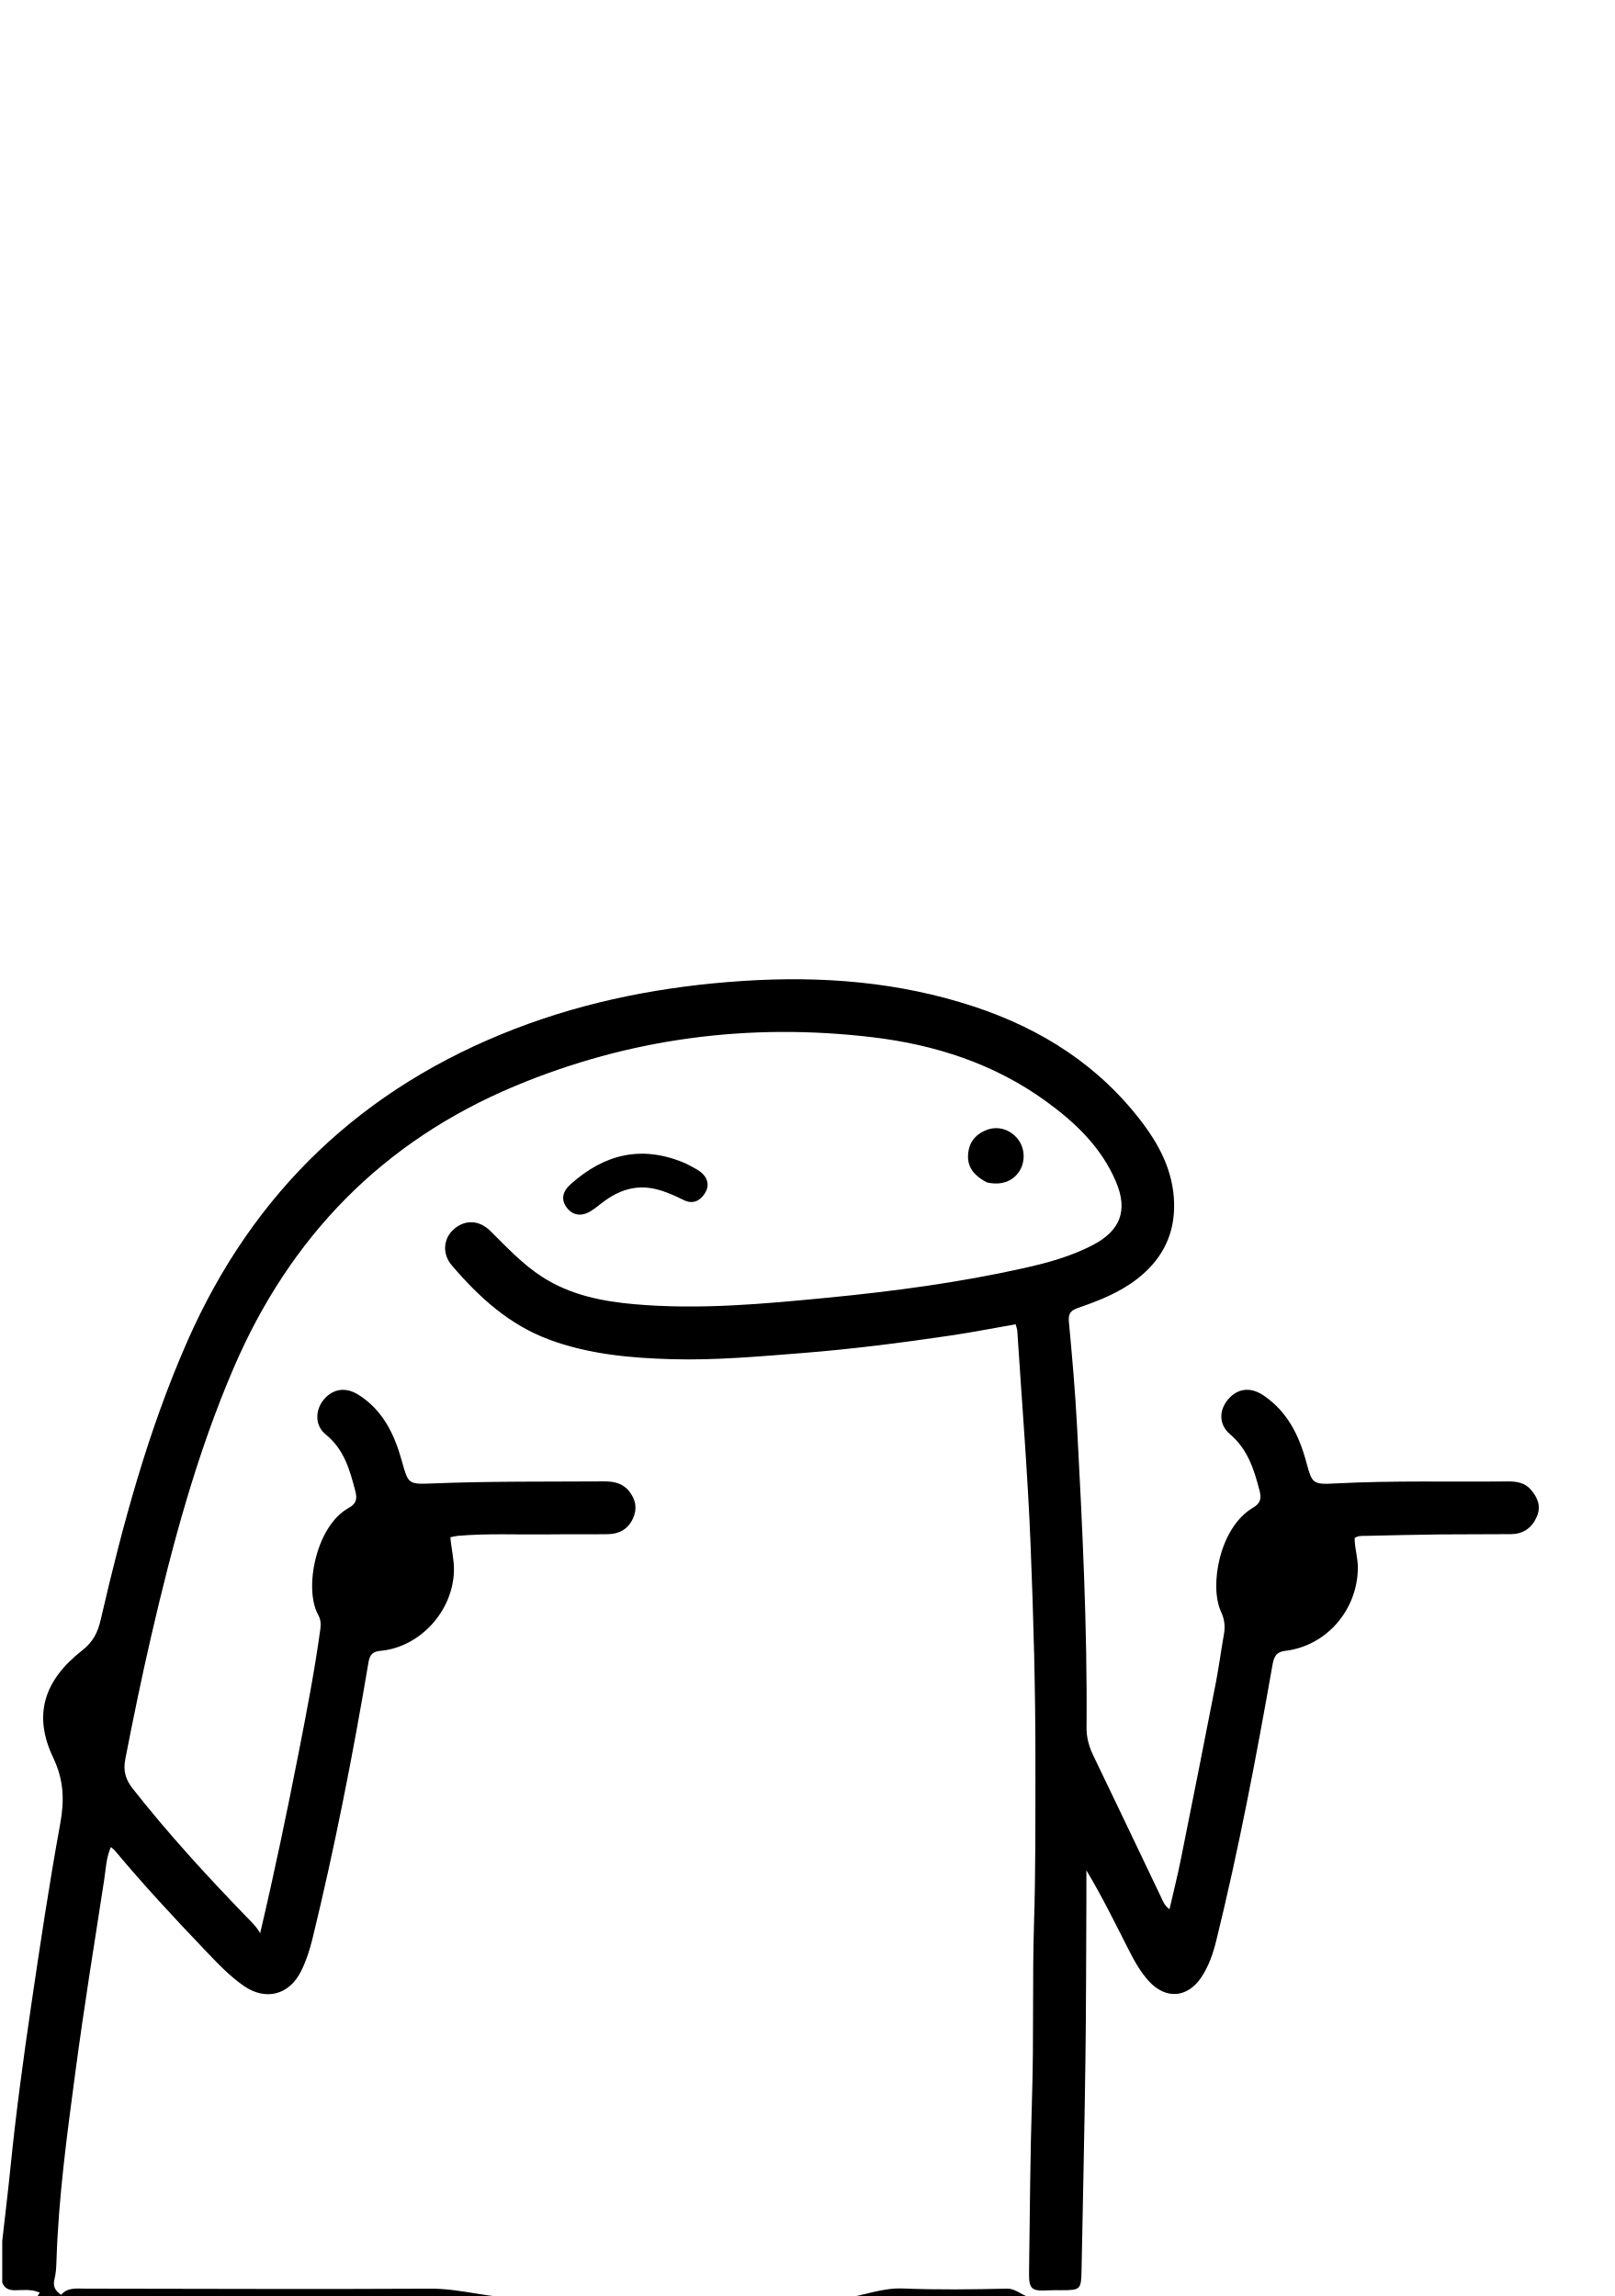
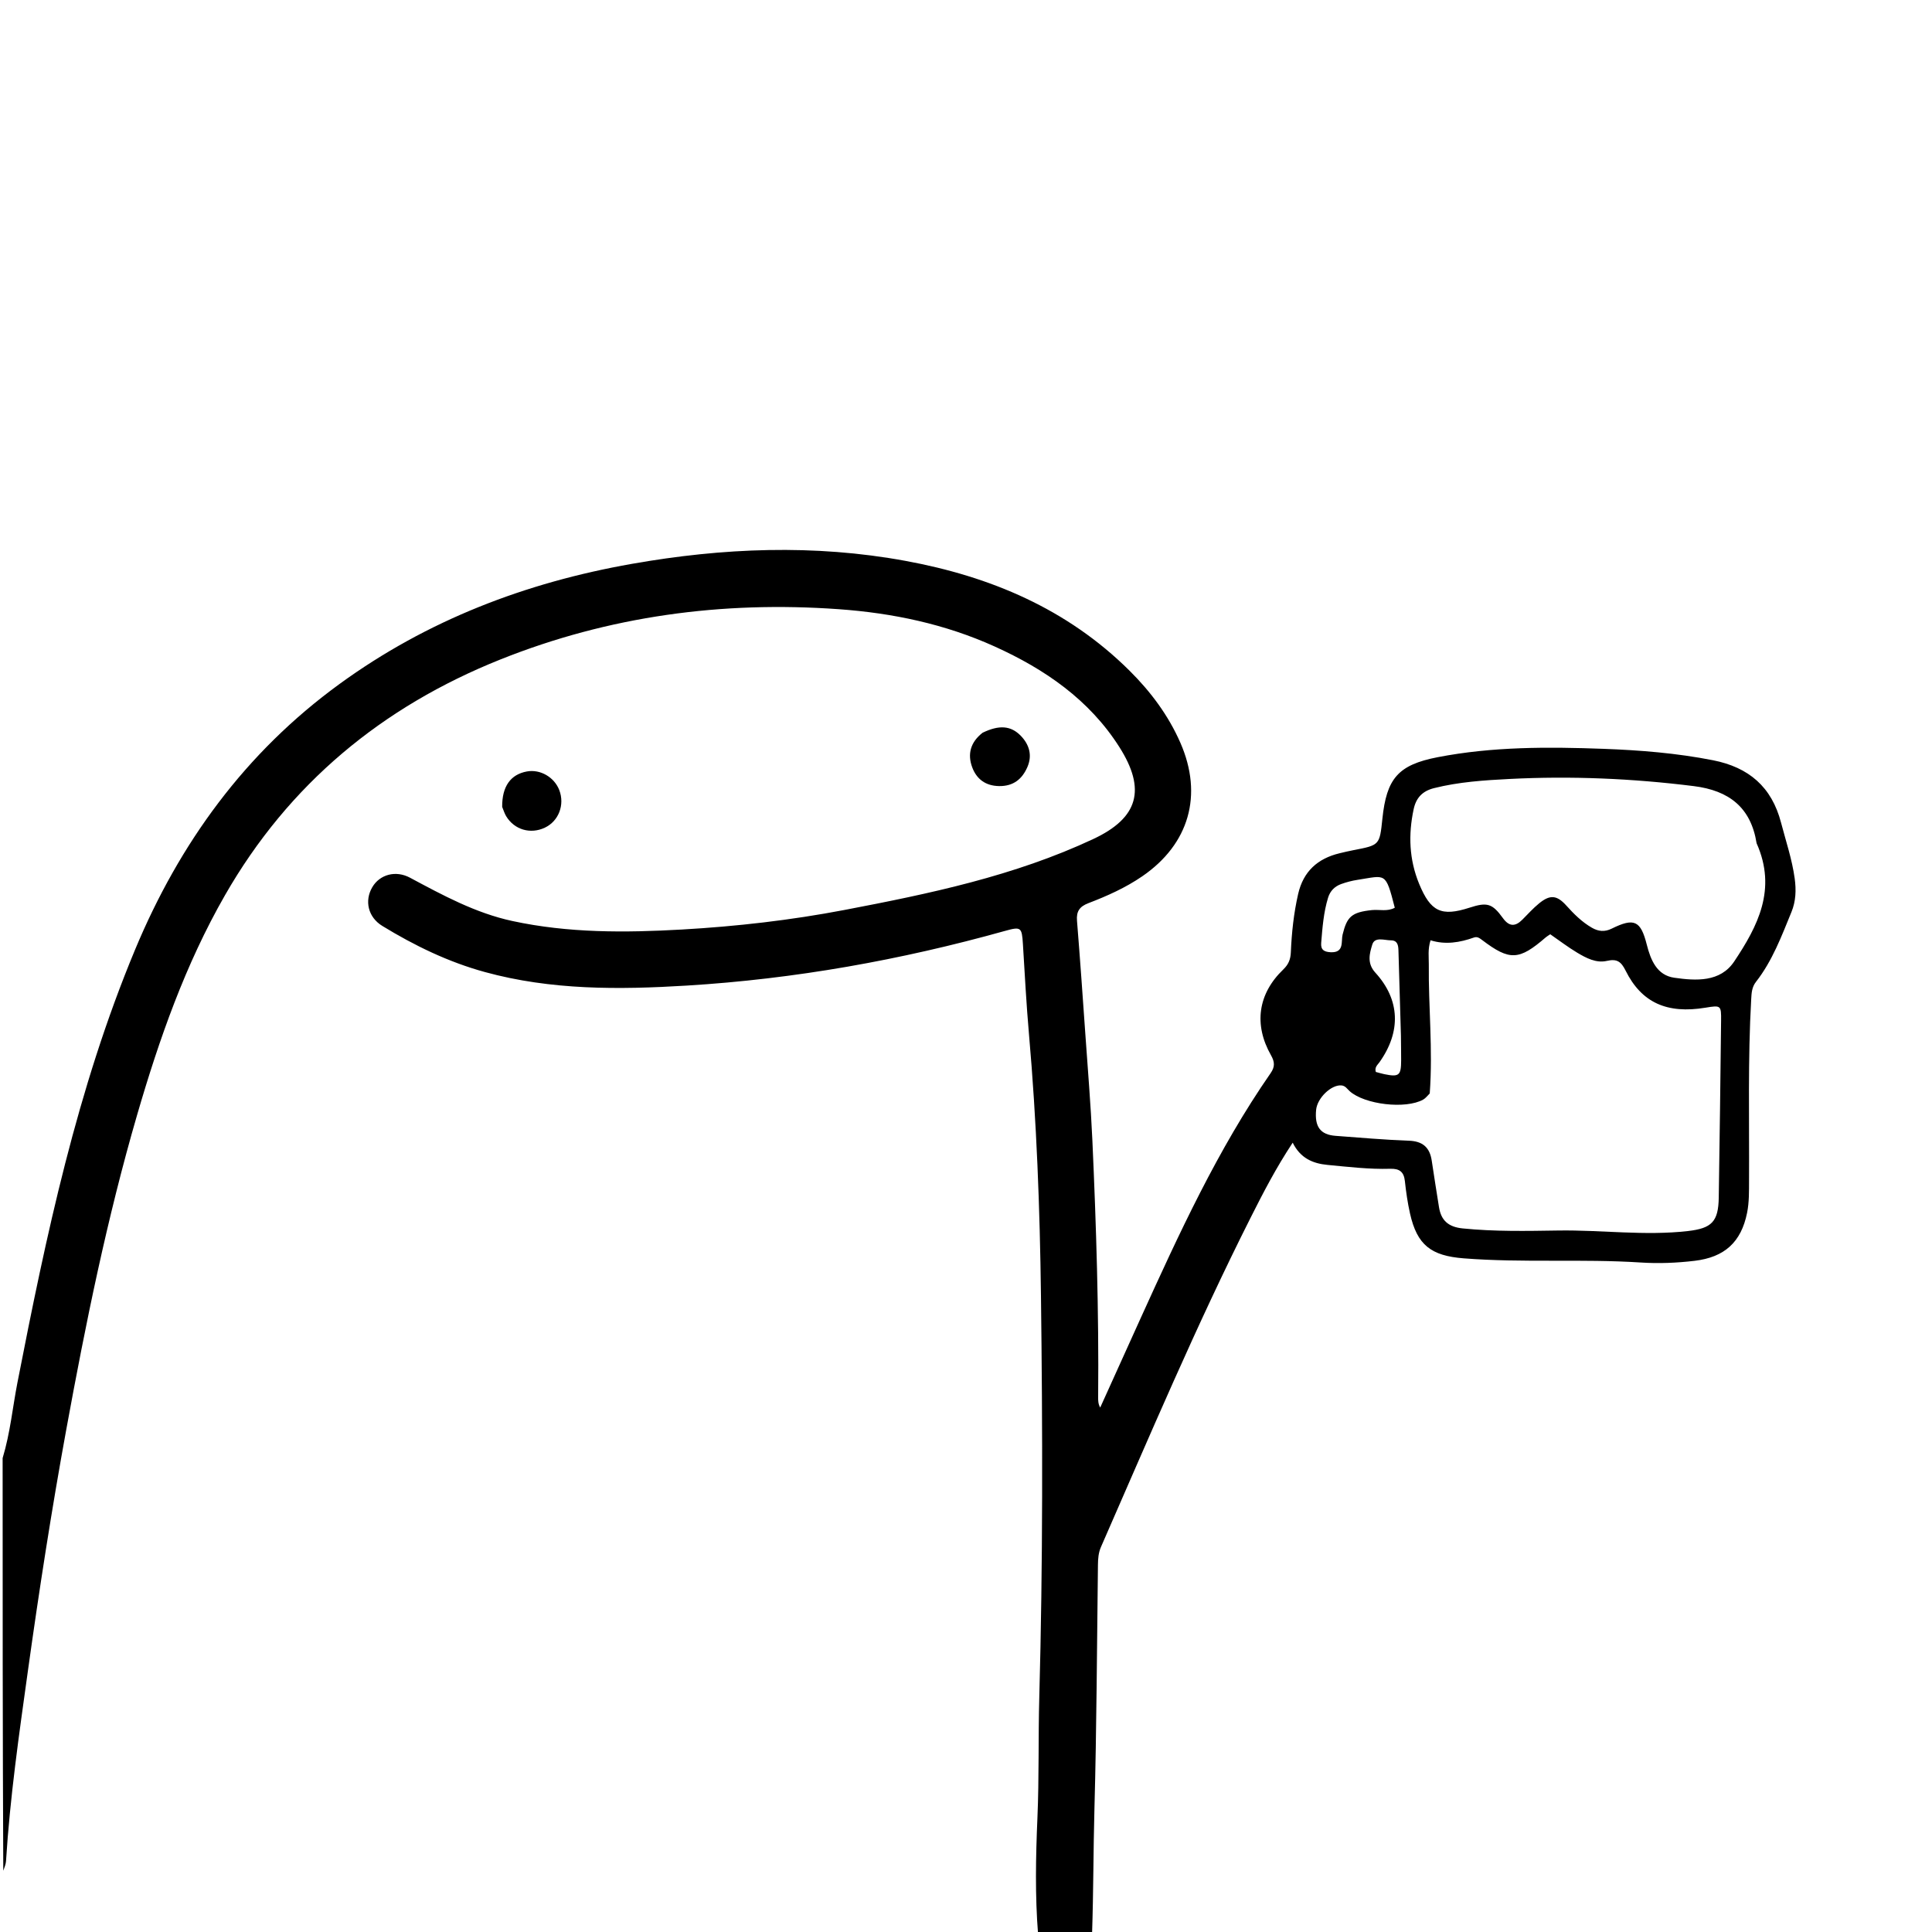
- <svg xmlns="http://www.w3.org/2000/svg" version="1.1" id="Layer_1" x="0px" y="0px" width="100%" viewBox="0 0 720 1024" enable-background="new 0 0 720 1024" xml:space="preserve">
-   <path fill="#000000" opacity="1" stroke="none" d=" M1,999.468   C2.211,988.432 3.548,977.876 4.607,967.292   C7.058,942.795 10.37,918.405 13.956,894.06   C17.928,867.096 21.96,840.125 26.862,813.32   C28.78,802.834 28.454,793.839 23.695,783.85   C14.71,764.994 19.46,749.488 36.755,735.978   C41.47,732.295 43.594,728.06 44.895,722.421   C54.679,680.045 65.96,638.123 83.552,598.155   C112.907,531.461 161.635,485.088 229.532,458.879   C262.244,446.252 296.256,439.79 331.228,437.495   C366.331,435.191 400.774,437.865 434.291,448.931   C464.614,458.942 490.544,475.533 509.841,501.414   C518.15,512.558 523.919,524.856 523.49,539.222   C523.101,552.248 517.222,562.465 507.05,570.371   C499.162,576.501 490.009,580.093 480.7,583.3   C477.591,584.371 476.227,585.702 476.572,589.386   C478.014,604.792 479.378,620.218 480.194,635.667   C482.565,680.575 484.846,725.492 484.449,770.49   C484.41,774.882 485.543,778.967 487.48,782.977   C497.626,803.977 507.602,825.059 517.664,846.1   C518.494,847.836 519.094,849.776 521.445,851.507   C523.215,843.764 525.029,836.576 526.488,829.317   C531.766,803.072 536.974,776.813 542.095,750.537   C543.493,743.362 544.414,736.095 545.705,728.896   C546.339,725.359 546,722.231 544.424,718.846   C539.107,707.423 543.682,681.217 558.668,672.434   C562.115,670.413 562.482,668.247 561.572,664.733   C559.129,655.295 556.322,646.354 548.376,639.595   C543.233,635.221 543.542,628.677 547.728,623.925   C551.992,619.085 557.684,618.501 563.418,622.394   C573.957,629.551 579.185,640.075 582.403,651.99   C585.046,661.777 585.231,662.142 595.586,661.598   C621.071,660.258 646.564,660.971 672.053,660.711   C676.019,660.671 679.824,661.178 682.538,664.36   C685.465,667.793 687.243,671.615 685.269,676.289   C683.085,681.459 679.209,684.157 673.659,684.217   C663.161,684.329 652.659,684.221 642.161,684.342   C631,684.47 619.841,684.743 608.682,684.996   C607.216,685.029 605.669,684.828 603.998,685.929   C603.945,690.378 605.492,694.825 605.425,699.484   C605.157,718.084 591.511,734.012 573.113,736.258   C568.657,736.802 567.93,739.33 567.306,742.87   C560.057,783.999 552.265,825.019 542.268,865.586   C540.869,871.263 538.972,876.788 535.729,881.722   C529.585,891.069 519.817,891.883 512.271,883.617   C508.422,879.402 505.674,874.406 503.114,869.352   C497.176,857.631 491.369,845.843 484.387,834.134   C484.387,838.609 484.407,843.084 484.383,847.558   C484.259,871.391 484.279,895.225 483.954,919.054   C483.528,950.205 482.842,981.352 482.232,1012.499   C482.062,1021.169 481.745,1021.418 473.178,1021.42   C471.178,1021.42 469.174,1021.376 467.179,1021.488   C459.937,1021.895 458.72,1020.927 458.818,1013.518   C459.168,987.194 459.332,960.861 460.171,934.551   C460.989,908.89 460.235,883.223 461.04,857.573   C461.778,834.081 461.629,810.588 461.662,787.093   C461.707,754.099 460.813,721.113 459.47,688.161   C458.184,656.576 455.604,625.043 453.569,593.489   C453.518,592.707 453.185,591.944 452.84,590.621   C443.042,592.33 433.448,594.217 423.786,595.644   C401.892,598.877 379.951,601.697 357.867,603.436   C338.434,604.966 319.02,606.741 299.509,606.191   C280.998,605.669 262.664,604.012 245.036,597.519   C227.032,590.888 213.517,578.492 201.408,564.299   C196.946,559.068 197.757,552.164 202.449,548.13   C207.384,543.888 213.592,544.037 218.644,549.016   C226,556.264 232.979,563.854 241.787,569.512   C254.387,577.605 268.465,580.409 283.008,581.682   C311.693,584.194 340.211,581.568 368.729,578.799   C398.216,575.936 427.546,572.043 456.479,565.583   C467.043,563.225 477.505,560.361 487.192,555.315   C499.506,548.902 503.024,539.932 497.584,527.067   C491.076,511.677 479.369,500.539 466.117,490.971   C443.112,474.361 416.839,465.915 389.09,462.61   C334.139,456.064 280.721,462.996 229.578,484.387   C170.6,509.055 129.272,551.591 104.115,610.237   C87.567,648.813 76.798,689.118 67.379,729.852   C63.183,747.999 59.434,766.242 55.868,784.528   C54.83,789.849 56.004,793.684 59.223,797.779   C75.006,817.853 92.234,836.627 109.962,854.965   C112.149,857.227 114.467,859.376 115.994,862.21   C122.306,835.354 127.924,808.454 133.205,781.485   C136.781,763.224 140.314,744.949 142.84,726.499   C143.15,724.238 143.002,722.249 141.887,720.263   C135.4,708.711 140.792,680.573 155.505,672.511   C159.004,670.594 159.317,668.352 158.379,664.792   C155.902,655.389 153.394,646.365 145.189,639.722   C140.153,635.645 140.544,628.567 144.563,623.969   C148.642,619.301 154.236,618.518 159.879,622.09   C170.714,628.951 175.842,639.634 179.131,651.463   C181.986,661.728 181.961,662.041 192.345,661.621   C217.997,660.582 243.657,660.84 269.315,660.689   C273.664,660.663 277.668,661.485 280.51,665.073   C283.413,668.738 284.265,672.776 282.222,677.217   C280.016,682.011 276.094,684.156 271.057,684.232   C261.892,684.37 252.723,684.215 243.558,684.333   C230.401,684.501 217.229,683.82 204.09,684.981   C203.124,685.066 202.174,685.334 200.807,685.596   C201.22,690.697 202.502,695.5 202.398,700.49   C202.021,718.387 187.417,734.642 169.59,736.266   C165.986,736.594 164.838,738.177 164.288,741.443   C157.333,782.769 149.256,823.871 139.339,864.598   C138.115,869.626 136.53,874.544 134.219,879.176   C128.936,889.769 118.477,892.457 108.726,885.714   C102.103,881.134 96.647,875.246 91.126,869.46   C77.433,855.112 63.937,840.585 51.222,825.351   C50.817,824.865 50.274,824.494 49.444,823.758   C47.31,828.637 47.193,833.599 46.456,838.36   C42.06,866.791 37.465,895.198 33.663,923.711   C29.905,951.897 26.048,980.102 25.168,1008.592   C25.086,1011.247 24.934,1013.964 24.289,1016.52   C23.515,1019.581 24.488,1021.619 27.275,1023.487   C30.109,1020.068 34.176,1020.717 38.077,1020.72   C89.409,1020.763 140.742,1021.016 192.072,1020.737   C206.007,1020.661 219.346,1025.379 233.628,1024.826   C161.646,1025 89.292,1025 16.599,1024.764   C16.716,1023.908 17.171,1023.289 17.74,1022.517   C13.981,1020.827 10.334,1021.402 6.8,1021.436   C3.999,1021.464 2.034,1020.67 1,1018   C1,1011.979 1,1005.958 1,999.468  z" />
-   <path fill="#000000" opacity="1" stroke="none" d=" M376.469,1025   C384.903,1023.89 393.268,1020.276 402.582,1020.652   C418,1021.275 433.465,1021.071 448.899,1020.723   C453.474,1020.619 456.145,1024.593 460.686,1024.799   C432.979,1025 404.958,1025 376.469,1025  z" />
-   <path fill="#000000" opacity="1" stroke="none" d=" M305.86,518.953   C308.364,520.344 310.727,521.33 312.615,522.89   C315.672,525.417 316.431,528.855 314.258,532.247   C312.076,535.652 308.868,537.201 304.832,535.209   C300.806,533.223 296.775,531.371 292.349,530.322   C283.33,528.184 275.673,530.935 268.613,536.315   C266.896,537.624 265.228,539.021 263.397,540.149   C259.281,542.687 255.398,542.087 252.777,538.678   C250.1,535.196 250.612,531.574 254.424,528.156   C269.531,514.612 286.382,510.472 305.86,518.953  z" />
-   <path fill="#000000" opacity="1" stroke="none" d=" M440.072,527.355   C433.5,523.951 430.908,519.7 431.761,513.727   C432.491,508.616 435.693,505.389 440.438,503.768   C445.302,502.107 450.542,503.873 453.809,508   C457.029,512.067 457.288,518.106 454.429,522.471   C451.516,526.921 446.302,528.782 440.072,527.355  z" />
+ <svg xmlns="http://www.w3.org/2000/svg" version="1.1" id="Layer_1" x="0px" y="0px" width="100%" viewBox="0 0 736 736" enable-background="new 0 0 736 736" xml:space="preserve">
+   <path fill="#000000" opacity="1" stroke="none" d=" M395.469,737   C394.279,722.179 394.575,707.345 395.209,692.548   C395.865,677.222 395.499,661.899 395.919,646.579   C397.314,595.618 397.193,544.643 396.559,493.679   C396.145,460.398 394.908,427.119 391.987,393.931   C390.981,382.493 390.39,371.018 389.675,359.555   C389.28,353.229 388.919,352.938 382.881,354.626   C343.166,365.73 302.793,372.951 261.592,375.464   C235.727,377.042 209.978,377.225 184.718,370.302   C170.803,366.489 157.92,360.239 145.652,352.741   C140.213,349.417 138.771,343.173 141.831,337.966   C144.664,333.147 150.722,331.434 156.205,334.369   C168.699,341.058 181.127,347.823 195.169,350.857   C216.542,355.475 238.14,355.334 259.803,354.103   C280.591,352.922 301.25,350.553 321.695,346.652   C354.09,340.471 386.384,333.729 416.498,319.622   C433.678,311.574 436.691,300.747 426.422,284.589   C414.933,266.512 398.001,254.904 378.863,246.254   C359.994,237.725 340.052,233.538 319.453,232.07   C275.096,228.908 232.034,234.678 190.674,251.21   C145.572,269.239 110,298.649 85.692,341.065   C70.602,367.396 60.653,395.793 52.215,424.8   C40.766,464.162 32.619,504.258 25.257,544.538   C19.666,575.127 14.9,605.853 10.613,636.64   C7.266,660.673 3.804,684.72 2.292,708.978   C2.222,710.11 1.773,711.218 1.251,712.668   C1,660.646 1,608.292 1,555.469   C3.925,545.786 4.797,536.157 6.638,526.727   C17.579,470.658 29.355,414.82 51.45,361.794   C68.399,321.12 93.443,286.675 129.375,260.541   C162.787,236.241 200.268,221.935 240.668,214.808   C275.342,208.691 310.132,207.265 344.958,213.669   C377.26,219.609 406.501,231.917 430.207,255.408   C438.312,263.439 445.085,272.474 449.689,283.011   C458.379,302.898 453.01,321.575 435.147,333.827   C428.773,338.199 421.776,341.325 414.626,344.063   C411.249,345.356 409.999,347.191 410.286,350.758   C411.449,365.184 412.459,379.623 413.472,394.061   C414.414,407.504 415.535,420.941 416.143,434.4   C417.615,467.015 418.643,499.647 418.344,532.305   C418.332,533.561 418.342,534.817 419.126,536.216   C424.245,524.898 429.35,513.572 434.488,502.262   C449.1,470.098 463.817,437.984 484.055,408.81   C485.722,406.407 485.634,404.544 484.199,402.018   C477.547,390.312 479.222,378.579 488.861,369.326   C490.853,367.415 491.635,365.477 491.748,362.803   C492.064,355.326 492.854,347.898 494.53,340.569   C496.494,331.978 501.936,327.069 510.292,325.055   C512.071,324.626 513.854,324.204 515.65,323.859   C525.573,321.951 525.575,321.959 526.623,311.907   C528.22,296.595 532.569,291.384 547.693,288.453   C568.58,284.405 589.748,284.487 610.908,285.27   C624.887,285.788 638.792,286.906 652.574,289.621   C666.209,292.307 674.928,299.761 678.488,313.371   C680.338,320.445 682.693,327.356 683.695,334.666   C684.305,339.114 684.123,343.364 682.464,347.416   C678.682,356.652 675.182,366.066 668.937,374.048   C667.37,376.05 667.257,378.282 667.124,380.632   C665.826,403.608 666.42,426.604 666.301,449.593   C666.279,453.75 666.389,457.897 665.555,462.038   C663.305,473.206 656.972,478.966 645.532,480.316   C638.72,481.121 631.895,481.397 625.081,480.956   C602.622,479.504 580.102,481.127 557.643,479.372   C545.187,478.398 539.856,474.371 537.139,462.251   C536.231,458.201 535.639,454.062 535.191,449.933   C534.807,446.395 533.132,445.146 529.609,445.249   C521.607,445.484 513.652,444.523 505.697,443.771   C500.142,443.246 495.389,441.245 492.457,435.304   C486.101,444.908 481.229,454.349 476.462,463.807   C455.762,504.877 437.859,547.224 419.415,589.323   C418.445,591.538 418.293,593.799 418.263,596.145   C417.876,627.132 417.771,658.126 416.928,689.1   C416.502,704.756 416.566,720.414 416.031,736.532   C409.312,737 402.625,737 395.469,737  M544.662,416.558   C543.834,417.35 543.127,418.359 542.159,418.898   C535.467,422.624 519.874,420.787 514.164,415.692   C513.199,414.831 512.547,413.612 510.987,413.487   C507.137,413.18 501.817,418.278 501.381,422.796   C500.76,429.235 502.983,432.269 508.806,432.702   C518.096,433.392 527.383,434.217 536.688,434.552   C541.978,434.743 544.667,437.095 545.422,442.147   C546.305,448.056 547.244,453.956 548.184,459.857   C549.003,464.997 551.816,467.427 557.227,467.972   C569.367,469.194 581.527,468.95 593.653,468.764   C610.122,468.512 626.57,470.86 643.036,468.968   C652.114,467.926 654.614,465.386 654.763,456.232   C655.129,433.766 655.395,411.297 655.652,388.829   C655.719,382.967 655.575,382.916 649.701,383.884   C635.053,386.301 625.368,381.996 619.28,369.766   C617.578,366.346 616.01,365.162 612.145,366.053   C608.079,366.99 604.275,364.979 600.839,362.926   C597.307,360.814 594.021,358.291 590.576,355.912   C589.926,356.354 589.34,356.673 588.847,357.1   C578.678,365.896 575.13,366.065 564.636,358.121   C563.653,357.377 562.773,356.701 561.5,357.152   C556.133,359.054 550.66,359.984 544.964,358.206   C543.866,361.737 544.336,364.571 544.307,367.352   C544.136,383.491 545.903,399.603 544.662,416.558  M669.179,321.233   C667.009,307.591 658.68,301.147 645.252,299.471   C621.887,296.554 598.491,295.551 574.999,296.751   C565.369,297.243 555.752,297.869 546.313,300.236   C541.831,301.359 539.455,303.97 538.535,308.268   C536.463,317.945 536.81,327.44 540.62,336.691   C545.003,347.33 549.075,349.261 559.866,345.768   C566.517,343.615 568.481,344.141 572.537,349.754   C574.879,352.994 577.187,353.09 579.904,350.385   C582.026,348.271 584.03,346.007 586.344,344.126   C590.496,340.75 593.08,340.973 596.665,344.941   C599.585,348.172 602.606,351.222 606.419,353.415   C608.911,354.848 611.278,355.099 613.979,353.766   C622.567,349.528 625.025,350.72 627.334,359.824   C628.823,365.695 631.18,371.522 637.812,372.47   C646.087,373.652 655.341,374.239 660.665,366.25   C669.55,352.919 677.02,338.809 669.179,321.233  M522.653,346.696   C525.543,346.423 528.594,347.345 531.345,345.799   C527.796,331.953 527.967,333.523 517.164,335.175   C515.046,335.499 512.931,336.058 510.913,336.782   C508.453,337.665 506.718,339.405 505.927,341.997   C504.214,347.611 503.779,353.414 503.308,359.215   C503.096,361.835 504.414,362.621 506.884,362.751   C512.202,363.029 510.829,358.608 511.461,356.05   C513.131,349.288 514.784,347.522 522.653,346.696  M533.687,394.498   C533.369,383.685 533.042,372.872 532.741,362.059   C532.686,360.073 532.376,358.243 529.889,358.227   C527.36,358.211 523.71,356.764 522.776,359.831   C521.758,363.172 520.648,366.932 523.932,370.525   C533.409,380.893 533.768,393.045 525.523,404.645   C524.796,405.669 523.572,406.557 524.117,408.361   C525.129,408.629 526.22,408.972 527.335,409.202   C532.961,410.363 533.753,409.724 533.769,403.987   C533.778,401.156 533.721,398.325 533.687,394.498  z" />
+   <path fill="#000000" opacity="1" stroke="none" d=" M191.305,307.385   C191.234,299.567 194.537,295.015 200.715,293.892   C205.81,292.965 211.167,296.052 213.066,301.009   C215.211,306.608 212.81,312.83 207.548,315.308   C202.066,317.889 195.928,316.09 192.821,310.93   C192.229,309.947 191.875,308.822 191.305,307.385  z" />
+   <path fill="#000000" opacity="1" stroke="none" d=" M374.333,279.132   C380.601,276.107 385.073,276.407 388.834,280.263   C392.094,283.606 393.323,287.702 391.408,292.156   C389.42,296.78 386.065,299.535 380.635,299.46   C375.43,299.389 372.015,296.782 370.346,292.253   C368.522,287.305 369.661,282.762 374.333,279.132  z" />
</svg>
